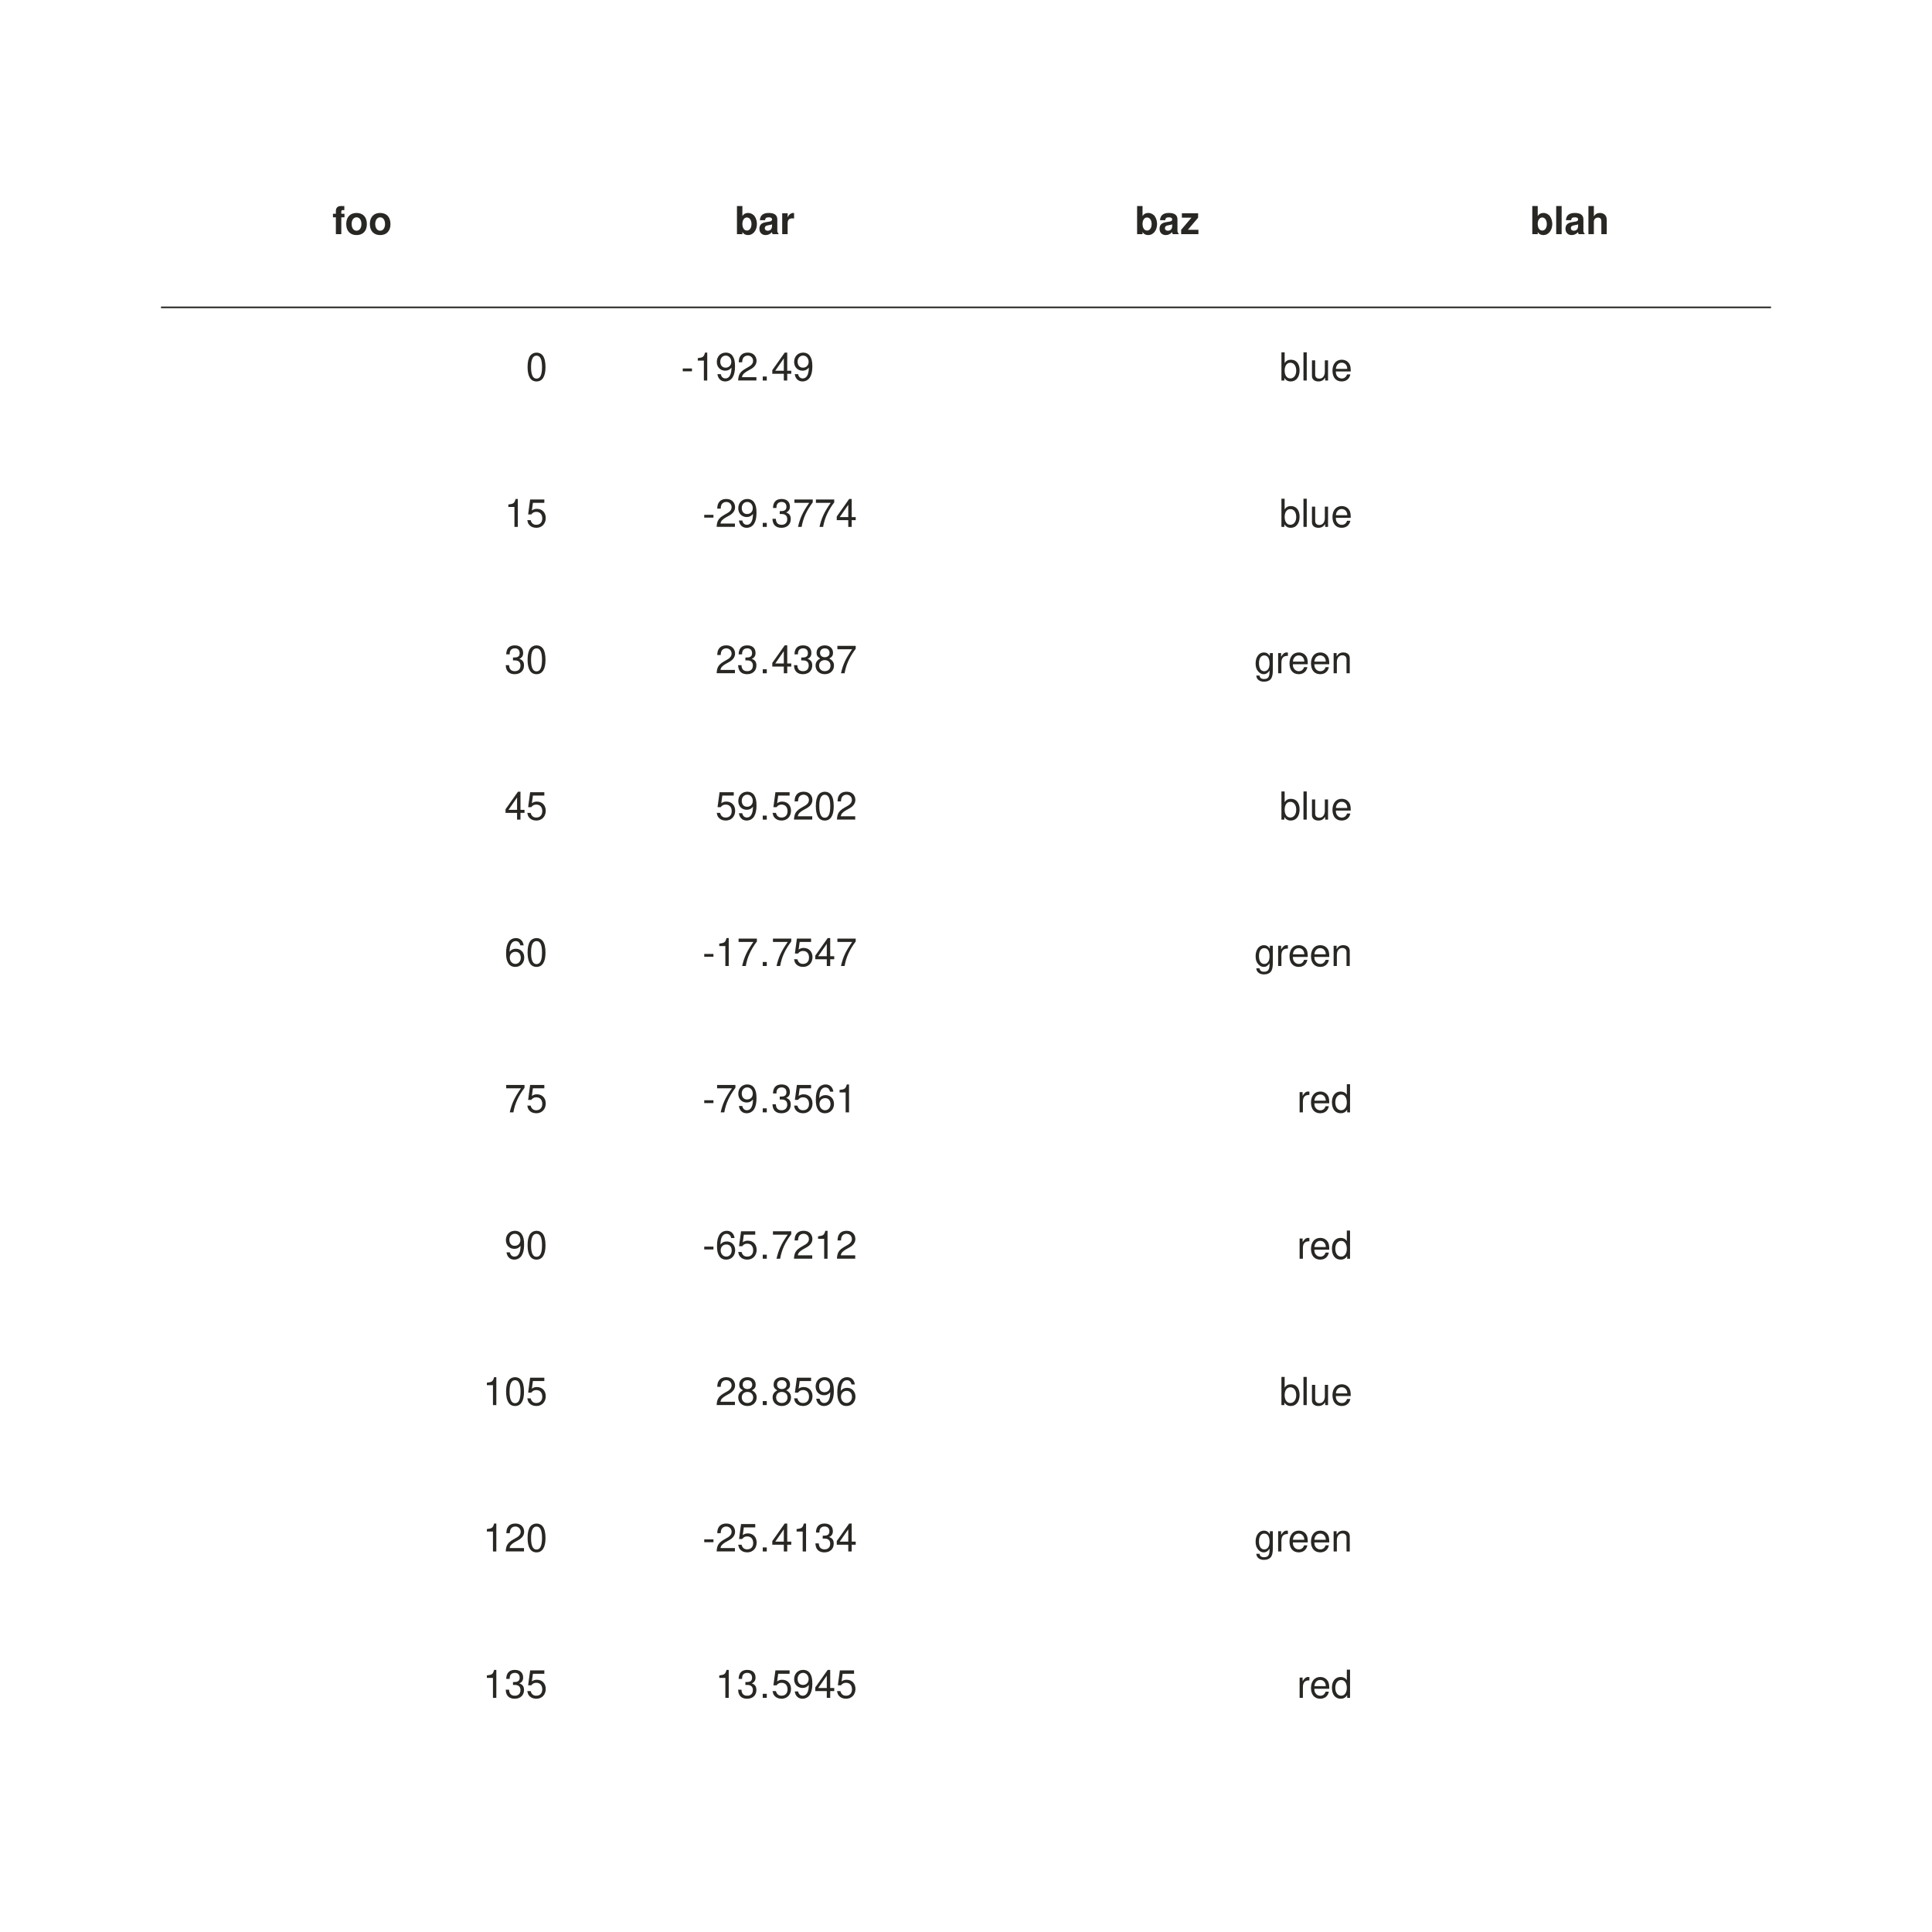
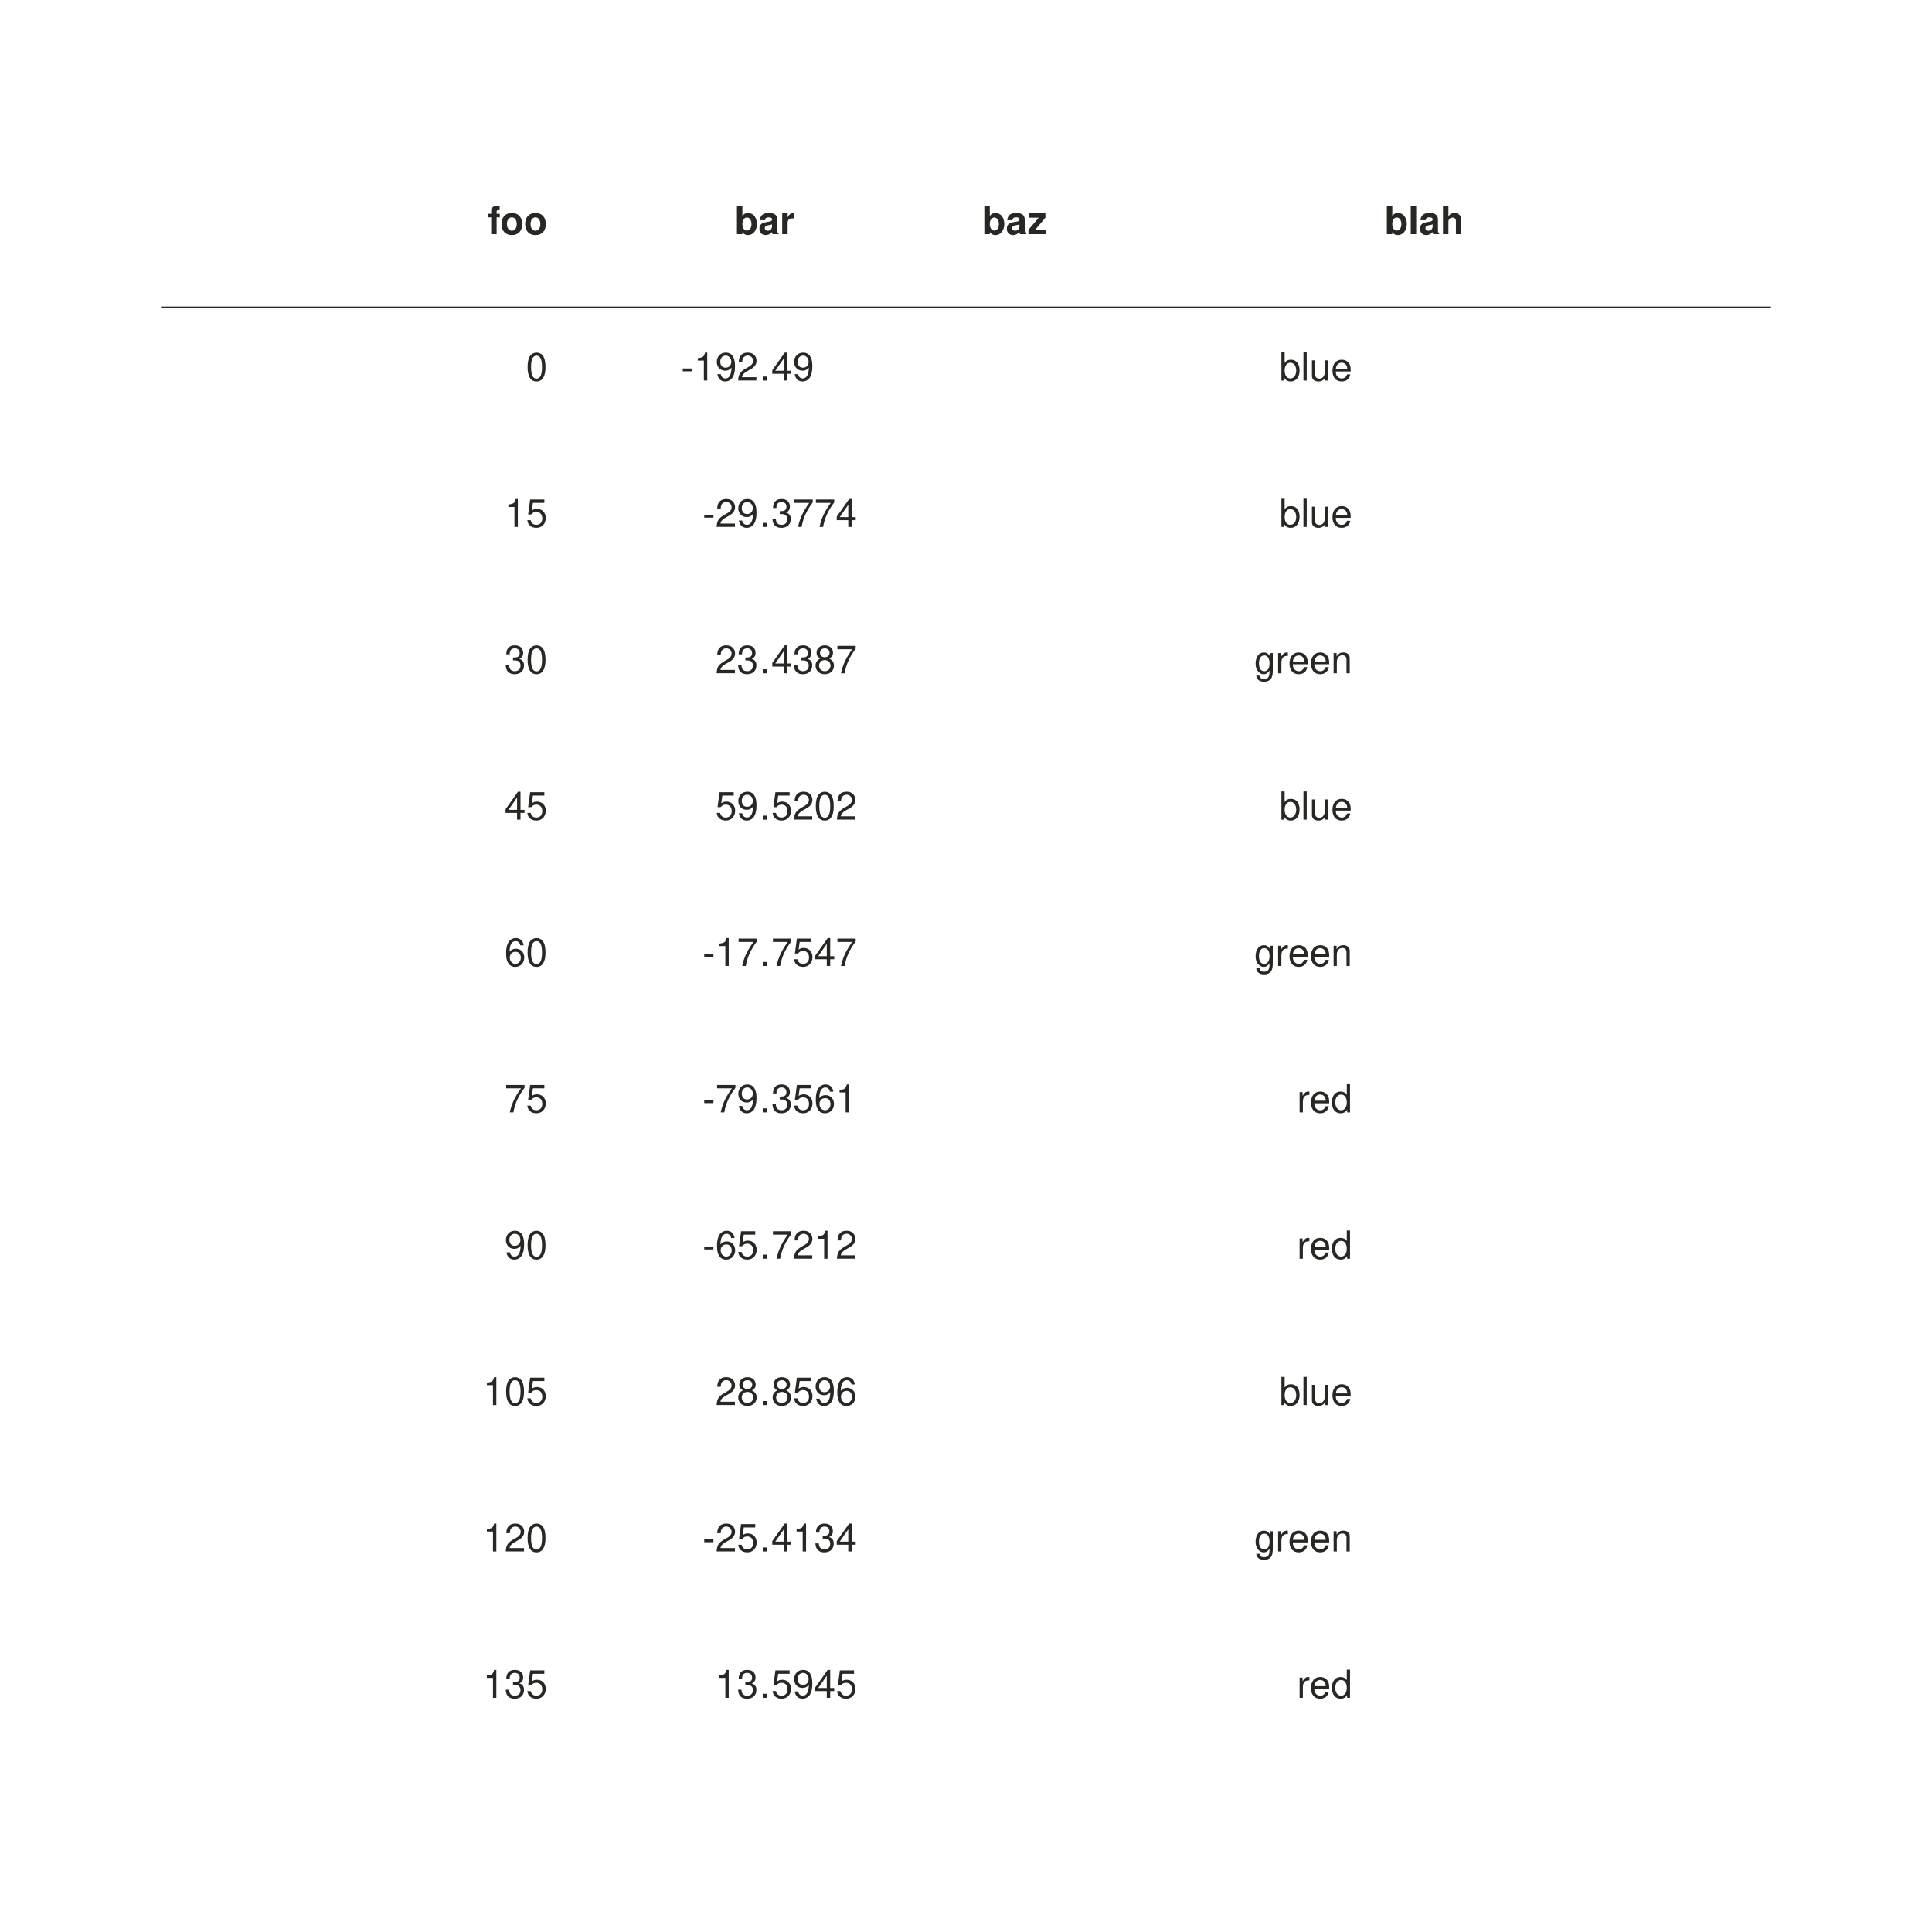
- <svg xmlns="http://www.w3.org/2000/svg" height="600px" id="t524c6ff892814712bddba7e4b0256903" style="background-color:transparent;fill:#292724;fill-opacity:1.0;font-family:helvetica;font-size:12px;opacity:1.0;stroke:#292724;stroke-opacity:1.0;stroke-width:1.0" width="600px">
-   <g class="toyplot-axes-Table" id="tf79bbbcf6c6b443782abc885554e9ac9">
-     <text style="alignment-baseline:middle;fill:#292724;font-size:12px;font-weight:bold;stroke:none;text-anchor:middle" x="112.5" y="72.727">foo</text>
+ <svg xmlns="http://www.w3.org/2000/svg" height="600px" id="t4f4297b4fb484e178e95a7c4cf4cbae1" style="background-color:transparent;fill:#292724;fill-opacity:1.0;font-family:helvetica;font-size:12px;opacity:1.0;stroke:#292724;stroke-opacity:1.0;stroke-width:1.0" width="600px">
+   <g class="toyplot-axes-Table" id="t48f3773c2cb74b458610c26d6cc199f9">
+     <text style="alignment-baseline:middle;fill:#292724;font-size:12px;font-weight:bold;stroke:none;text-anchor:end" x="170.0" y="72.727">foo</text>
    <text style="alignment-baseline:middle;fill:#292724;font-size:12px;font-weight:bold;stroke:none;text-anchor:middle" x="237.5" y="72.727">bar</text>
-     <text style="alignment-baseline:middle;fill:#292724;font-size:12px;font-weight:bold;stroke:none;text-anchor:middle" x="362.5" y="72.727">baz</text>
-     <text style="alignment-baseline:middle;fill:#292724;font-size:12px;font-weight:bold;stroke:none;text-anchor:middle" x="487.5" y="72.727">blah</text>
+     <text style="alignment-baseline:middle;fill:#292724;font-size:12px;font-weight:bold;stroke:none;text-anchor:begin" x="305.0" y="72.727">baz</text>
+     <text style="alignment-baseline:middle;fill:#292724;font-size:12px;font-weight:bold;stroke:none;text-anchor:begin" x="430.0" y="72.727">blah</text>
+     <line style="stroke:#292724;stroke-width:0.5" x1="50.0" x2="550.0" y1="95.455" y2="95.455" />
    <text style="alignment-baseline:middle;fill:#292724;font-size:12px;stroke:none;text-anchor:end" x="170.0" y="118.182">0</text>
-     <text style="alignment-baseline:middle;fill:#292724;font-size:12px;stroke:none;text-anchor:end" x="170.0" y="163.636">15</text>
-     <text style="alignment-baseline:middle;fill:#292724;font-size:12px;stroke:none;text-anchor:end" x="170.0" y="209.091">30</text>
-     <text style="alignment-baseline:middle;fill:#292724;font-size:12px;stroke:none;text-anchor:end" x="170.0" y="254.545">45</text>
-     <text style="alignment-baseline:middle;fill:#292724;font-size:12px;stroke:none;text-anchor:end" x="170.0" y="300.0">60</text>
-     <text style="alignment-baseline:middle;fill:#292724;font-size:12px;stroke:none;text-anchor:end" x="170.0" y="345.455">75</text>
-     <text style="alignment-baseline:middle;fill:#292724;font-size:12px;stroke:none;text-anchor:end" x="170.0" y="390.909">90</text>
-     <text style="alignment-baseline:middle;fill:#292724;font-size:12px;stroke:none;text-anchor:end" x="170.0" y="436.364">105</text>
-     <text style="alignment-baseline:middle;fill:#292724;font-size:12px;stroke:none;text-anchor:end" x="170.0" y="481.818">120</text>
-     <text style="alignment-baseline:middle;fill:#292724;font-size:12px;stroke:none;text-anchor:end" x="170.0" y="527.273">135</text>
    <text style="alignment-baseline:middle;fill:#292724;font-size:12px;stroke:none;text-anchor:end" x="235.5" y="118.182">-192</text>
    <text style="alignment-baseline:middle;fill:#292724;font-size:12px;stroke:none;text-anchor:middle" x="237.5" y="118.182">.</text>
    <text style="alignment-baseline:middle;fill:#292724;font-size:12px;stroke:none;text-anchor:begin" x="239.5" y="118.182">49</text>
+     <text style="alignment-baseline:middle;fill:#292724;font-size:12px;stroke:none;text-anchor:end" x="420.0" y="118.182">blue</text>
+     <text style="alignment-baseline:middle;fill:#292724;font-size:12px;stroke:none;text-anchor:begin" x="430.0" y="118.182" />
+     <text style="alignment-baseline:middle;fill:#292724;font-size:12px;stroke:none;text-anchor:end" x="170.0" y="163.636">15</text>
    <text style="alignment-baseline:middle;fill:#292724;font-size:12px;stroke:none;text-anchor:end" x="235.5" y="163.636">-29</text>
    <text style="alignment-baseline:middle;fill:#292724;font-size:12px;stroke:none;text-anchor:middle" x="237.5" y="163.636">.</text>
    <text style="alignment-baseline:middle;fill:#292724;font-size:12px;stroke:none;text-anchor:begin" x="239.5" y="163.636">3774</text>
+     <text style="alignment-baseline:middle;fill:#292724;font-size:12px;stroke:none;text-anchor:end" x="420.0" y="163.636">blue</text>
+     <text style="alignment-baseline:middle;fill:#292724;font-size:12px;stroke:none;text-anchor:begin" x="430.0" y="163.636" />
+     <text style="alignment-baseline:middle;fill:#292724;font-size:12px;stroke:none;text-anchor:end" x="170.0" y="209.091">30</text>
    <text style="alignment-baseline:middle;fill:#292724;font-size:12px;stroke:none;text-anchor:end" x="235.5" y="209.091">23</text>
    <text style="alignment-baseline:middle;fill:#292724;font-size:12px;stroke:none;text-anchor:middle" x="237.5" y="209.091">.</text>
    <text style="alignment-baseline:middle;fill:#292724;font-size:12px;stroke:none;text-anchor:begin" x="239.5" y="209.091">4387</text>
+     <text style="alignment-baseline:middle;fill:#292724;font-size:12px;stroke:none;text-anchor:end" x="420.0" y="209.091">green</text>
+     <text style="alignment-baseline:middle;fill:#292724;font-size:12px;stroke:none;text-anchor:begin" x="430.0" y="209.091" />
+     <text style="alignment-baseline:middle;fill:#292724;font-size:12px;stroke:none;text-anchor:end" x="170.0" y="254.545">45</text>
    <text style="alignment-baseline:middle;fill:#292724;font-size:12px;stroke:none;text-anchor:end" x="235.5" y="254.545">59</text>
    <text style="alignment-baseline:middle;fill:#292724;font-size:12px;stroke:none;text-anchor:middle" x="237.5" y="254.545">.</text>
    <text style="alignment-baseline:middle;fill:#292724;font-size:12px;stroke:none;text-anchor:begin" x="239.5" y="254.545">5202</text>
+     <text style="alignment-baseline:middle;fill:#292724;font-size:12px;stroke:none;text-anchor:end" x="420.0" y="254.545">blue</text>
+     <text style="alignment-baseline:middle;fill:#292724;font-size:12px;stroke:none;text-anchor:begin" x="430.0" y="254.545" />
+     <text style="alignment-baseline:middle;fill:#292724;font-size:12px;stroke:none;text-anchor:end" x="170.0" y="300.0">60</text>
    <text style="alignment-baseline:middle;fill:#292724;font-size:12px;stroke:none;text-anchor:end" x="235.5" y="300.0">-17</text>
    <text style="alignment-baseline:middle;fill:#292724;font-size:12px;stroke:none;text-anchor:middle" x="237.5" y="300.0">.</text>
    <text style="alignment-baseline:middle;fill:#292724;font-size:12px;stroke:none;text-anchor:begin" x="239.5" y="300.0">7547</text>
+     <text style="alignment-baseline:middle;fill:#292724;font-size:12px;stroke:none;text-anchor:end" x="420.0" y="300.0">green</text>
+     <text style="alignment-baseline:middle;fill:#292724;font-size:12px;stroke:none;text-anchor:begin" x="430.0" y="300.0" />
+     <text style="alignment-baseline:middle;fill:#292724;font-size:12px;stroke:none;text-anchor:end" x="170.0" y="345.455">75</text>
    <text style="alignment-baseline:middle;fill:#292724;font-size:12px;stroke:none;text-anchor:end" x="235.5" y="345.455">-79</text>
    <text style="alignment-baseline:middle;fill:#292724;font-size:12px;stroke:none;text-anchor:middle" x="237.5" y="345.455">.</text>
    <text style="alignment-baseline:middle;fill:#292724;font-size:12px;stroke:none;text-anchor:begin" x="239.5" y="345.455">3561</text>
+     <text style="alignment-baseline:middle;fill:#292724;font-size:12px;stroke:none;text-anchor:end" x="420.0" y="345.455">red</text>
+     <text style="alignment-baseline:middle;fill:#292724;font-size:12px;stroke:none;text-anchor:begin" x="430.0" y="345.455" />
+     <text style="alignment-baseline:middle;fill:#292724;font-size:12px;stroke:none;text-anchor:end" x="170.0" y="390.909">90</text>
    <text style="alignment-baseline:middle;fill:#292724;font-size:12px;stroke:none;text-anchor:end" x="235.5" y="390.909">-65</text>
    <text style="alignment-baseline:middle;fill:#292724;font-size:12px;stroke:none;text-anchor:middle" x="237.5" y="390.909">.</text>
    <text style="alignment-baseline:middle;fill:#292724;font-size:12px;stroke:none;text-anchor:begin" x="239.5" y="390.909">7212</text>
+     <text style="alignment-baseline:middle;fill:#292724;font-size:12px;stroke:none;text-anchor:end" x="420.0" y="390.909">red</text>
+     <text style="alignment-baseline:middle;fill:#292724;font-size:12px;stroke:none;text-anchor:begin" x="430.0" y="390.909" />
+     <text style="alignment-baseline:middle;fill:#292724;font-size:12px;stroke:none;text-anchor:end" x="170.0" y="436.364">105</text>
    <text style="alignment-baseline:middle;fill:#292724;font-size:12px;stroke:none;text-anchor:end" x="235.5" y="436.364">28</text>
    <text style="alignment-baseline:middle;fill:#292724;font-size:12px;stroke:none;text-anchor:middle" x="237.5" y="436.364">.</text>
    <text style="alignment-baseline:middle;fill:#292724;font-size:12px;stroke:none;text-anchor:begin" x="239.5" y="436.364">8596</text>
+     <text style="alignment-baseline:middle;fill:#292724;font-size:12px;stroke:none;text-anchor:end" x="420.0" y="436.364">blue</text>
+     <text style="alignment-baseline:middle;fill:#292724;font-size:12px;stroke:none;text-anchor:begin" x="430.0" y="436.364" />
+     <text style="alignment-baseline:middle;fill:#292724;font-size:12px;stroke:none;text-anchor:end" x="170.0" y="481.818">120</text>
    <text style="alignment-baseline:middle;fill:#292724;font-size:12px;stroke:none;text-anchor:end" x="235.5" y="481.818">-25</text>
    <text style="alignment-baseline:middle;fill:#292724;font-size:12px;stroke:none;text-anchor:middle" x="237.5" y="481.818">.</text>
    <text style="alignment-baseline:middle;fill:#292724;font-size:12px;stroke:none;text-anchor:begin" x="239.5" y="481.818">4134</text>
+     <text style="alignment-baseline:middle;fill:#292724;font-size:12px;stroke:none;text-anchor:end" x="420.0" y="481.818">green</text>
+     <text style="alignment-baseline:middle;fill:#292724;font-size:12px;stroke:none;text-anchor:begin" x="430.0" y="481.818" />
+     <text style="alignment-baseline:middle;fill:#292724;font-size:12px;stroke:none;text-anchor:end" x="170.0" y="527.273">135</text>
    <text style="alignment-baseline:middle;fill:#292724;font-size:12px;stroke:none;text-anchor:end" x="235.5" y="527.273">13</text>
    <text style="alignment-baseline:middle;fill:#292724;font-size:12px;stroke:none;text-anchor:middle" x="237.5" y="527.273">.</text>
    <text style="alignment-baseline:middle;fill:#292724;font-size:12px;stroke:none;text-anchor:begin" x="239.5" y="527.273">5945</text>
-     <text style="alignment-baseline:middle;fill:#292724;font-size:12px;stroke:none;text-anchor:end" x="420.0" y="118.182">blue</text>
-     <text style="alignment-baseline:middle;fill:#292724;font-size:12px;stroke:none;text-anchor:end" x="420.0" y="163.636">blue</text>
-     <text style="alignment-baseline:middle;fill:#292724;font-size:12px;stroke:none;text-anchor:end" x="420.0" y="209.091">green</text>
-     <text style="alignment-baseline:middle;fill:#292724;font-size:12px;stroke:none;text-anchor:end" x="420.0" y="254.545">blue</text>
-     <text style="alignment-baseline:middle;fill:#292724;font-size:12px;stroke:none;text-anchor:end" x="420.0" y="300.0">green</text>
-     <text style="alignment-baseline:middle;fill:#292724;font-size:12px;stroke:none;text-anchor:end" x="420.0" y="345.455">red</text>
-     <text style="alignment-baseline:middle;fill:#292724;font-size:12px;stroke:none;text-anchor:end" x="420.0" y="390.909">red</text>
-     <text style="alignment-baseline:middle;fill:#292724;font-size:12px;stroke:none;text-anchor:end" x="420.0" y="436.364">blue</text>
-     <text style="alignment-baseline:middle;fill:#292724;font-size:12px;stroke:none;text-anchor:end" x="420.0" y="481.818">green</text>
    <text style="alignment-baseline:middle;fill:#292724;font-size:12px;stroke:none;text-anchor:end" x="420.0" y="527.273">red</text>
-     <text style="alignment-baseline:middle;fill:#292724;font-size:12px;stroke:none;text-anchor:begin" x="430.0" y="118.182" />
-     <text style="alignment-baseline:middle;fill:#292724;font-size:12px;stroke:none;text-anchor:begin" x="430.0" y="163.636" />
-     <text style="alignment-baseline:middle;fill:#292724;font-size:12px;stroke:none;text-anchor:begin" x="430.0" y="209.091" />
-     <text style="alignment-baseline:middle;fill:#292724;font-size:12px;stroke:none;text-anchor:begin" x="430.0" y="254.545" />
-     <text style="alignment-baseline:middle;fill:#292724;font-size:12px;stroke:none;text-anchor:begin" x="430.0" y="300.0" />
-     <text style="alignment-baseline:middle;fill:#292724;font-size:12px;stroke:none;text-anchor:begin" x="430.0" y="345.455" />
-     <text style="alignment-baseline:middle;fill:#292724;font-size:12px;stroke:none;text-anchor:begin" x="430.0" y="390.909" />
-     <text style="alignment-baseline:middle;fill:#292724;font-size:12px;stroke:none;text-anchor:begin" x="430.0" y="436.364" />
-     <text style="alignment-baseline:middle;fill:#292724;font-size:12px;stroke:none;text-anchor:begin" x="430.0" y="481.818" />
    <text style="alignment-baseline:middle;fill:#292724;font-size:12px;stroke:none;text-anchor:begin" x="430.0" y="527.273" />
-     <line style="stroke:#292724;stroke-width:0.5" x1="50.0" x2="550.0" y1="95.455" y2="95.455" />
  </g>
</svg>
